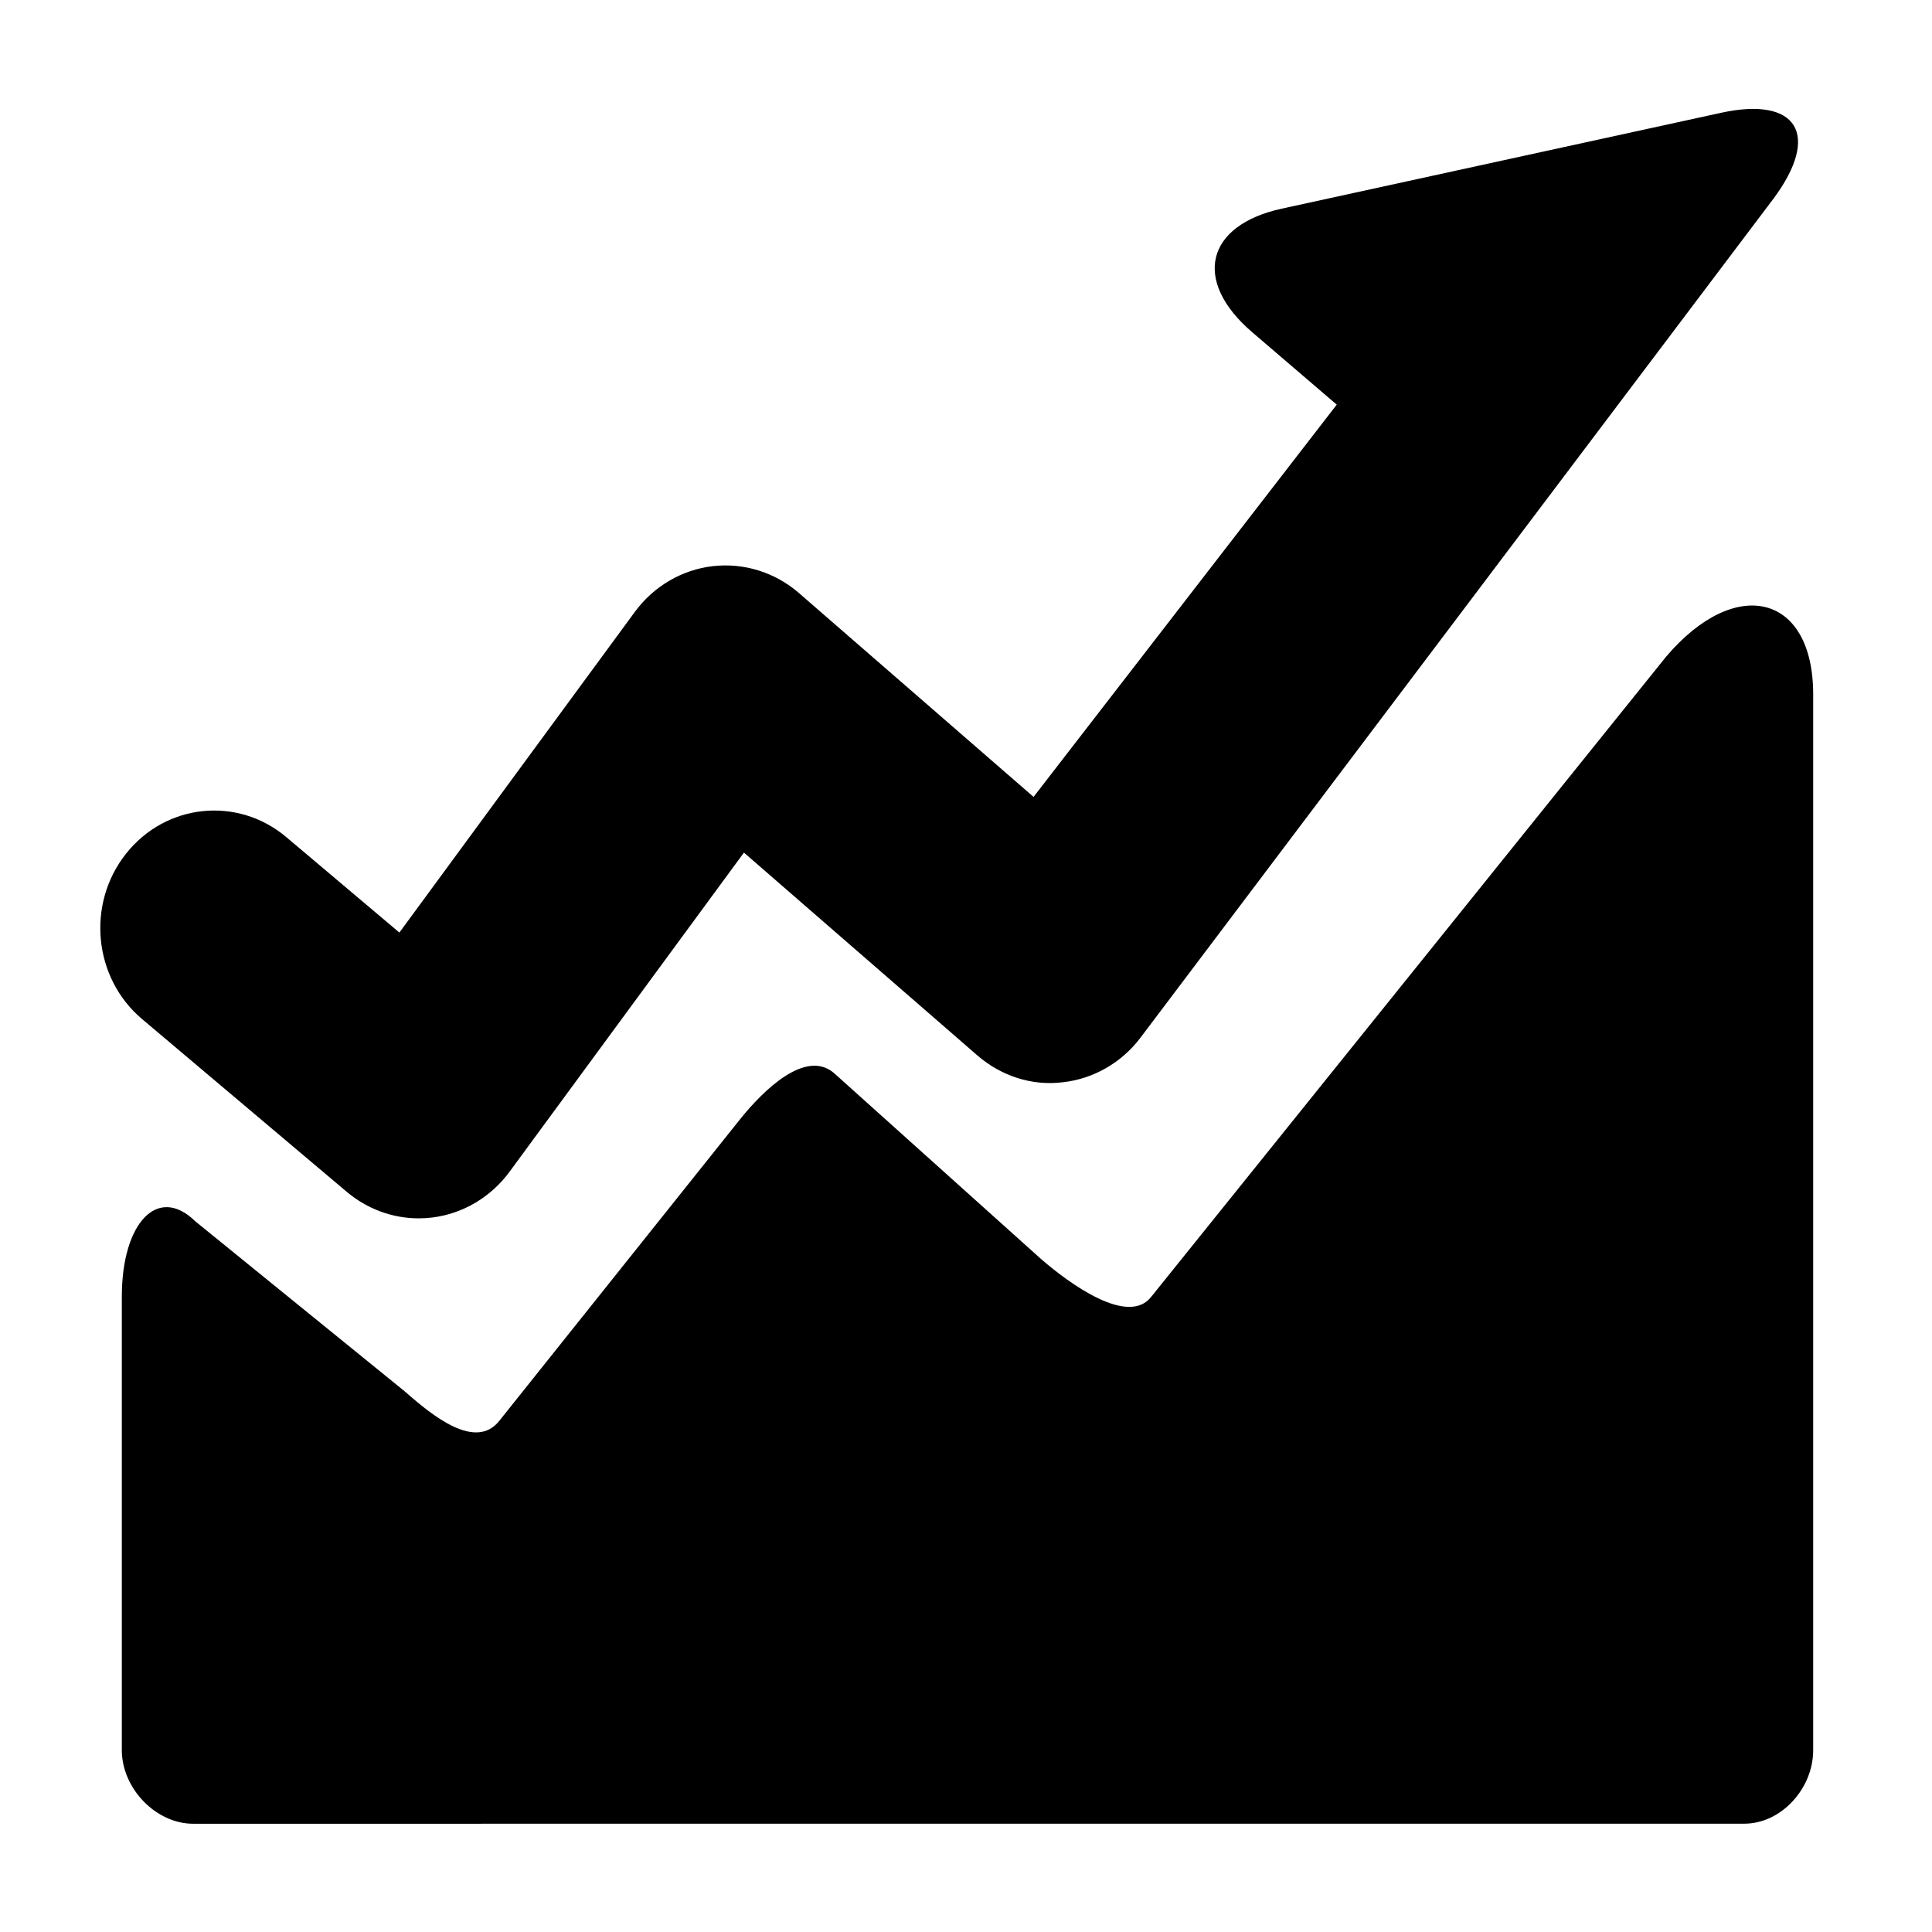
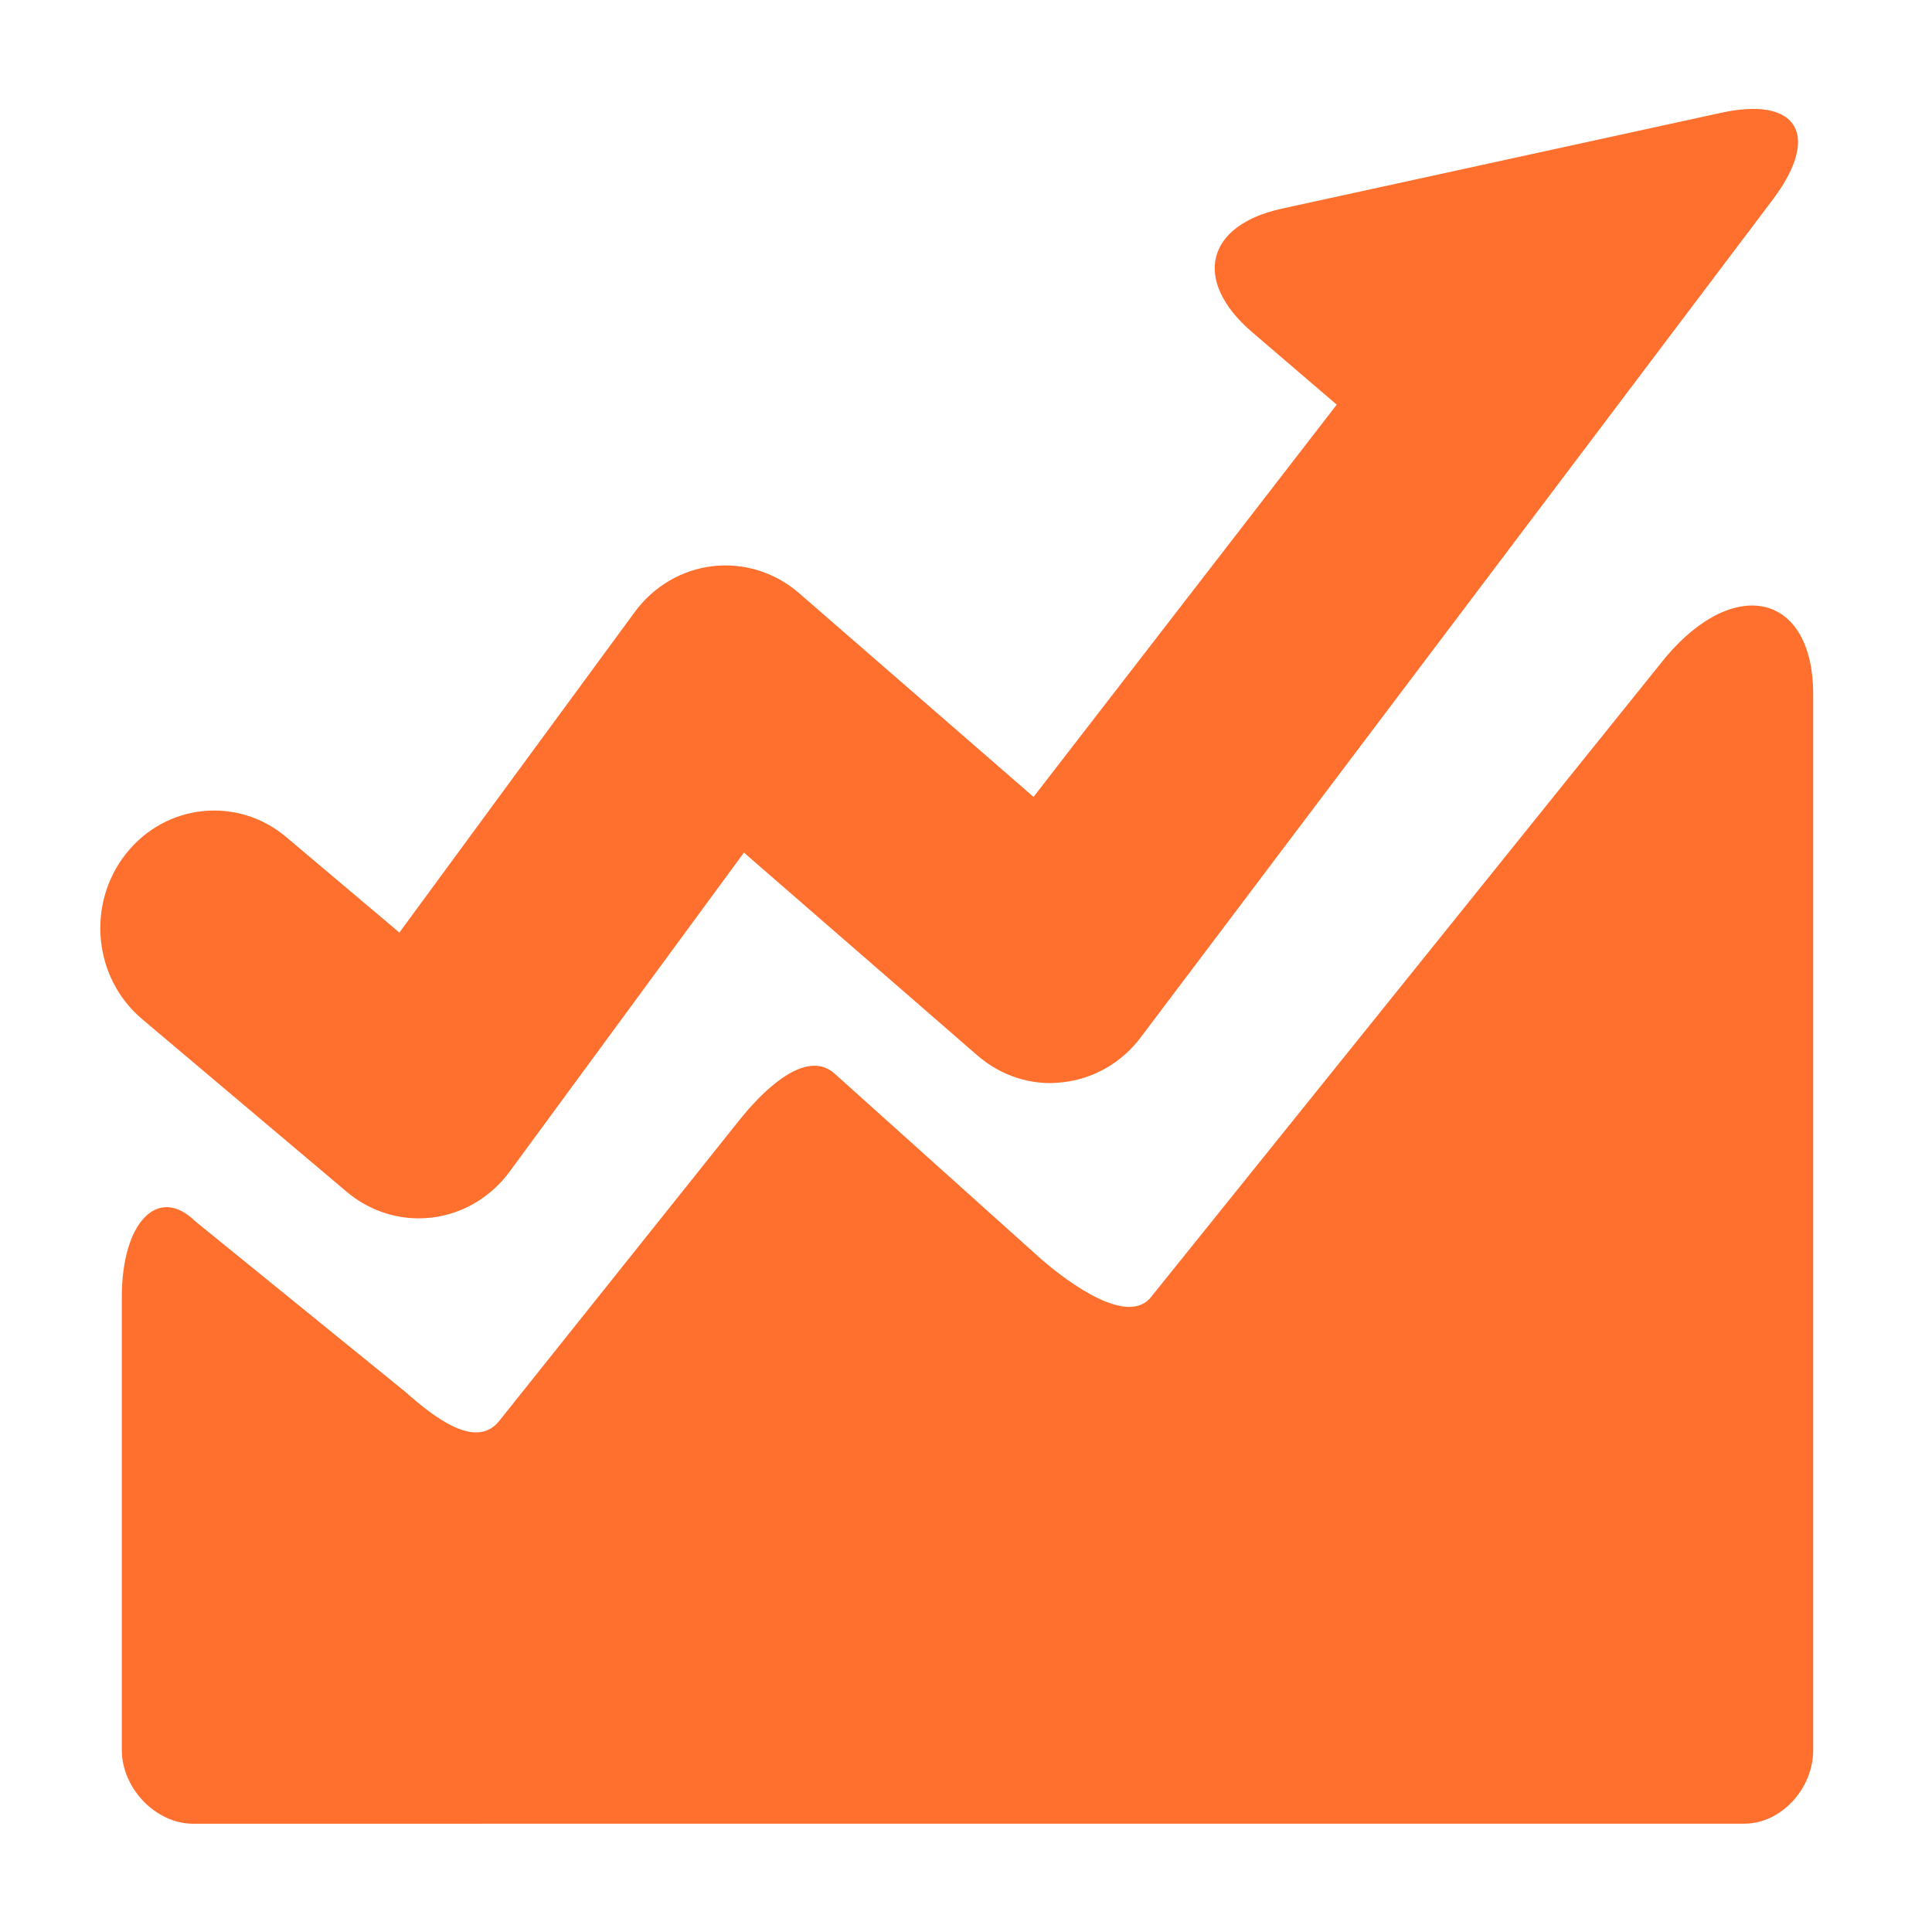
<svg xmlns="http://www.w3.org/2000/svg" t="1782823917812" class="icon" viewBox="0 0 1024 1024" version="1.1" p-id="27054" width="200" height="200">
-   <path d="M924.436 966.597l-822.122 0.022c-19.669-0.022-37.697-18.675-37.746-38.941V687.254c0-39.05 19.013-59.486 38.974-39.909l111.179 90.279c14.934 13.192 37.385 31.14 49.879 15.492l127.428-159.612c12.496-15.651 35.037-37.742 50.095-24.684l109.658 98.487c15.047 13.048 46.204 35.826 58.452 19.948l272.839-339.201c36.851-43.394 77.952-33.214 77.952 19.953v559.671c0 20.267-16.934 38.941-36.596 38.919h0.006m-319.96-416.596c-10.103 13.351-25.015 21.864-41.322 23.639-16.347 1.995-32.625-3.403-45.17-14.28L394.299 451.899 270.068 621.054c-9.926 13.481-24.708 22.261-41.003 24.259-2.166 0.277-4.672 0.436-7.216 0.436-13.755 0-27.285-4.945-38.124-14.108L75.31 540.133c-25.811-21.769-29.617-61.031-8.508-87.665 21.099-26.662 59.142-30.558 84.948-8.773l59.931 50.578 124.754-169.904c10.01-13.633 24.971-22.4 41.415-24.303 16.561-1.862 32.937 3.29 45.597 14.242l124.361 108.07 160.688-207.906-44.782-38.366c-31.779-27.22-24.716-56.708 15.682-65.524l232.862-50.81c40.398-8.818 52.892 11.633 27.769 45.458L604.47 550.001m0.004 0z" p-id="27055" />
+   <path d="M924.436 966.597l-822.122 0.022c-19.669-0.022-37.697-18.675-37.746-38.941V687.254c0-39.05 19.013-59.486 38.974-39.909l111.179 90.279c14.934 13.192 37.385 31.14 49.879 15.492l127.428-159.612c12.496-15.651 35.037-37.742 50.095-24.684l109.658 98.487c15.047 13.048 46.204 35.826 58.452 19.948l272.839-339.201c36.851-43.394 77.952-33.214 77.952 19.953v559.671c0 20.267-16.934 38.941-36.596 38.919h0.006m-319.96-416.596c-10.103 13.351-25.015 21.864-41.322 23.639-16.347 1.995-32.625-3.403-45.17-14.28L394.299 451.899 270.068 621.054c-9.926 13.481-24.708 22.261-41.003 24.259-2.166 0.277-4.672 0.436-7.216 0.436-13.755 0-27.285-4.945-38.124-14.108L75.31 540.133c-25.811-21.769-29.617-61.031-8.508-87.665 21.099-26.662 59.142-30.558 84.948-8.773l59.931 50.578 124.754-169.904c10.01-13.633 24.971-22.4 41.415-24.303 16.561-1.862 32.937 3.29 45.597 14.242l124.361 108.07 160.688-207.906-44.782-38.366c-31.779-27.22-24.716-56.708 15.682-65.524l232.862-50.81c40.398-8.818 52.892 11.633 27.769 45.458L604.47 550.001m0.004 0z" fill="#ff702e" p-id="27055" />
</svg>
